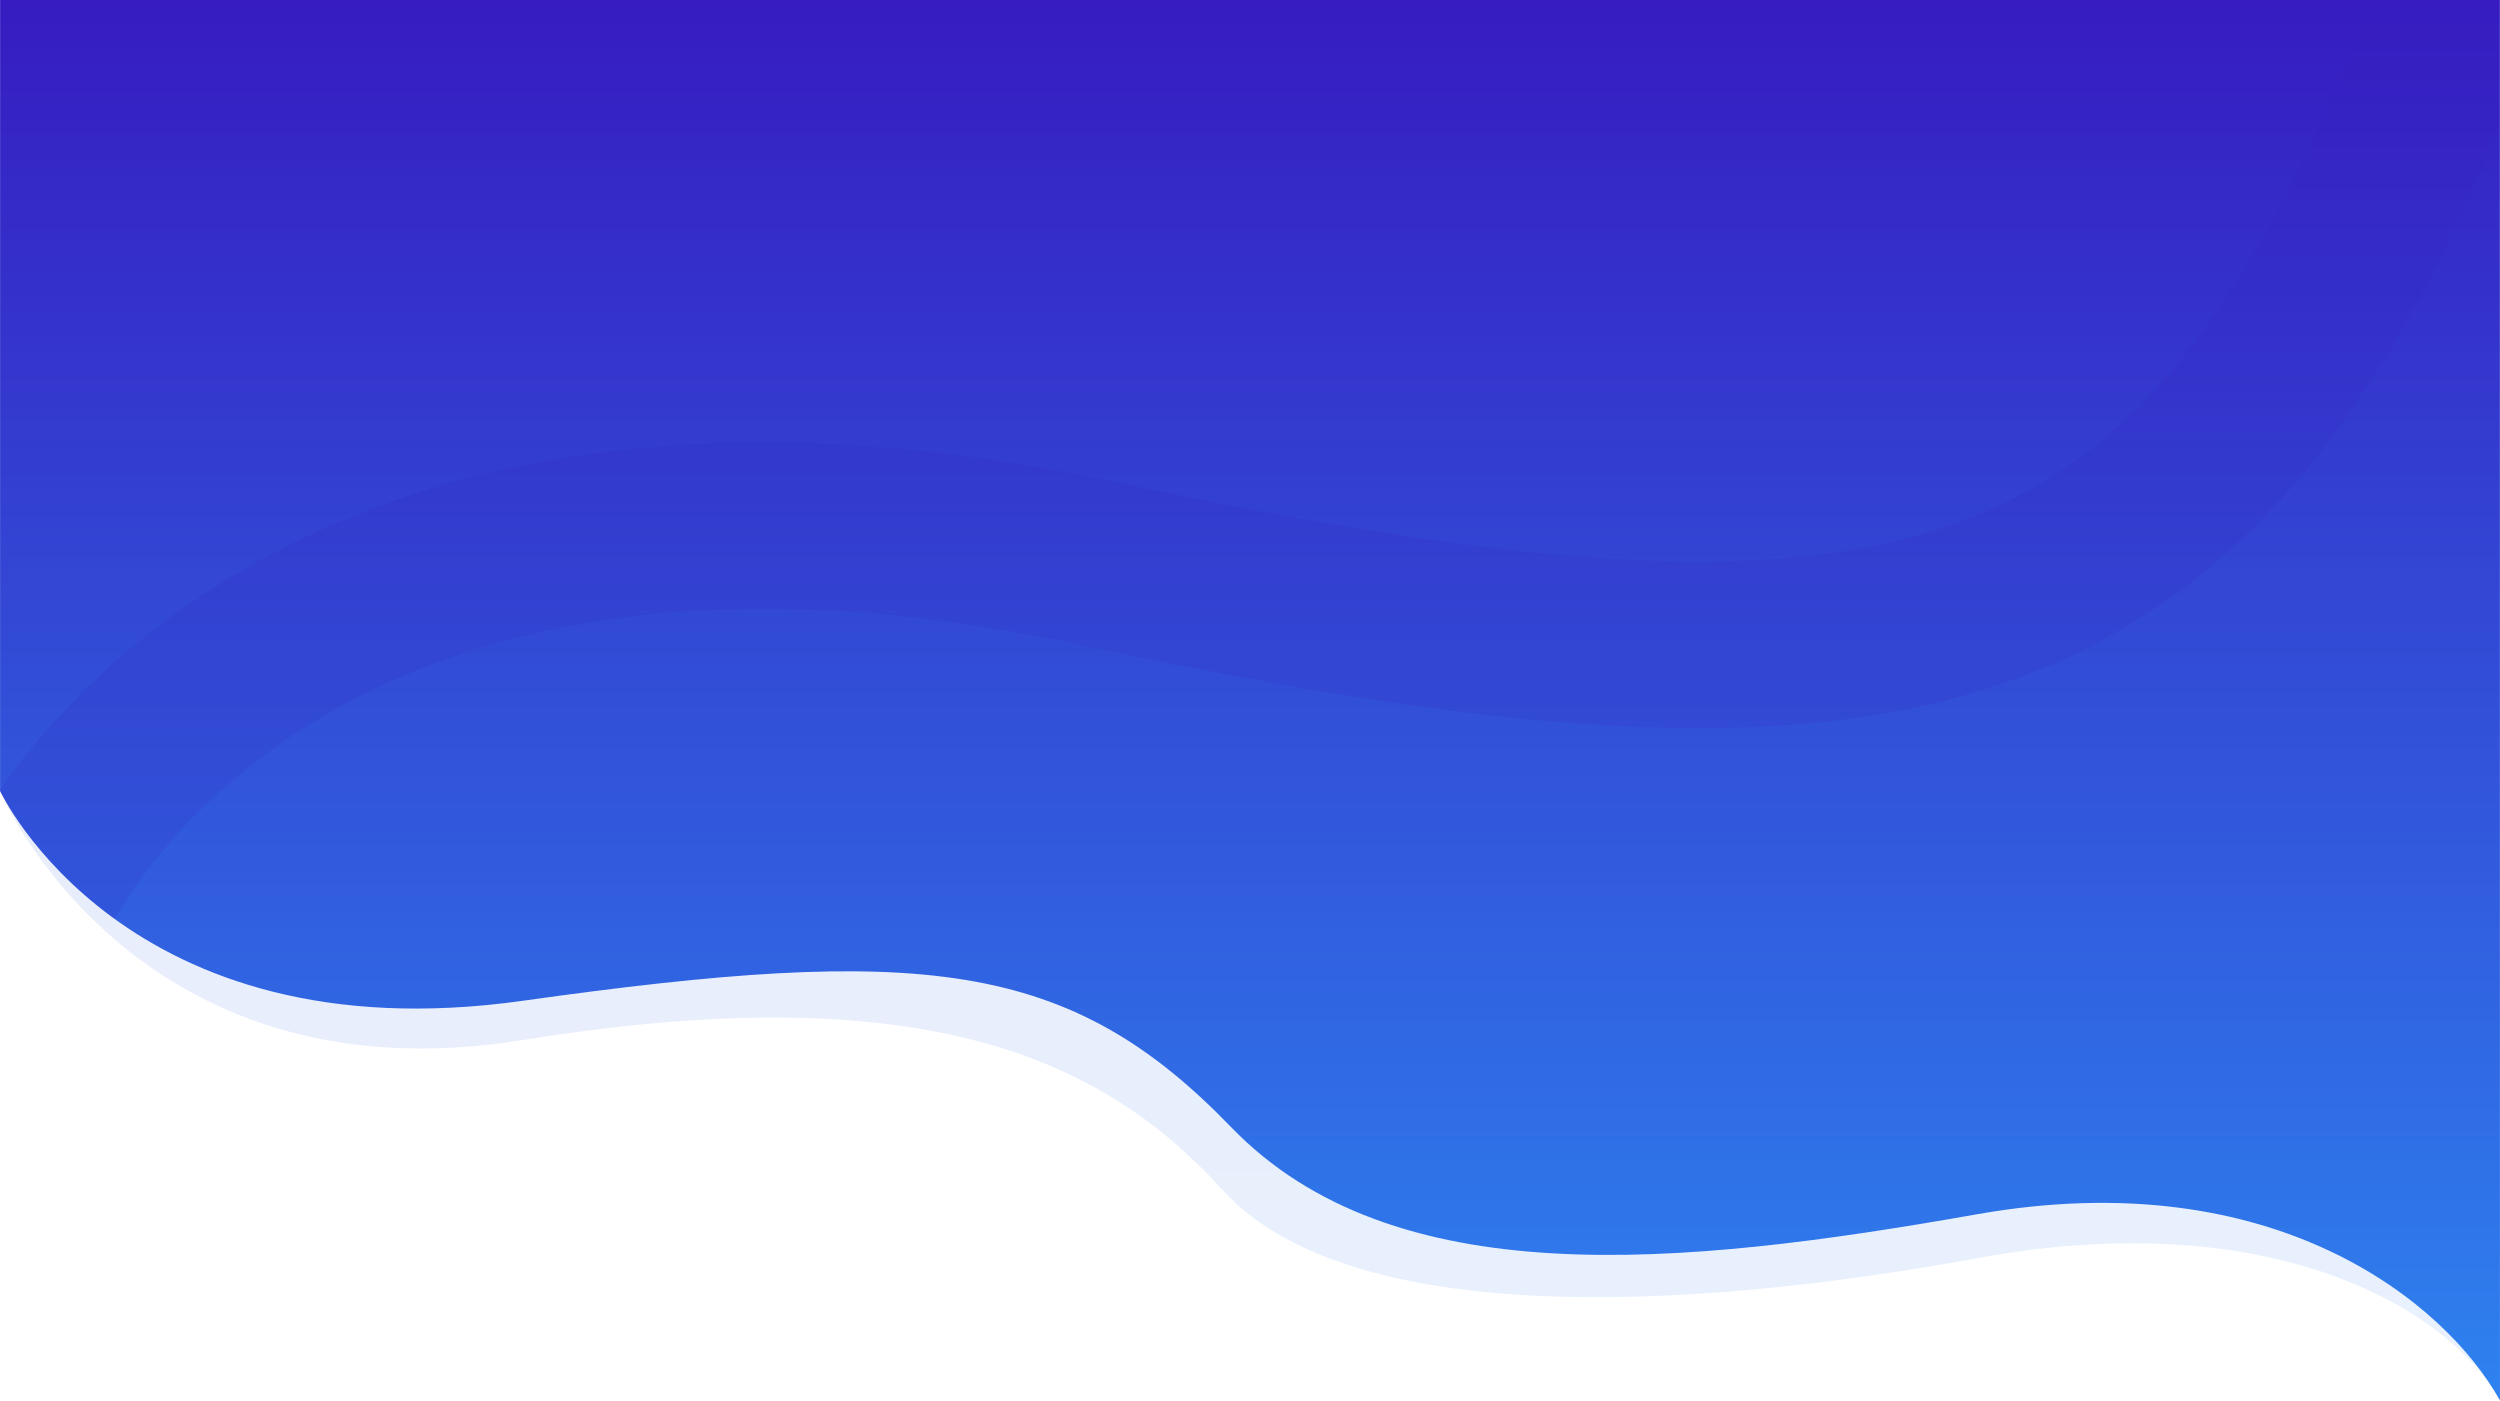
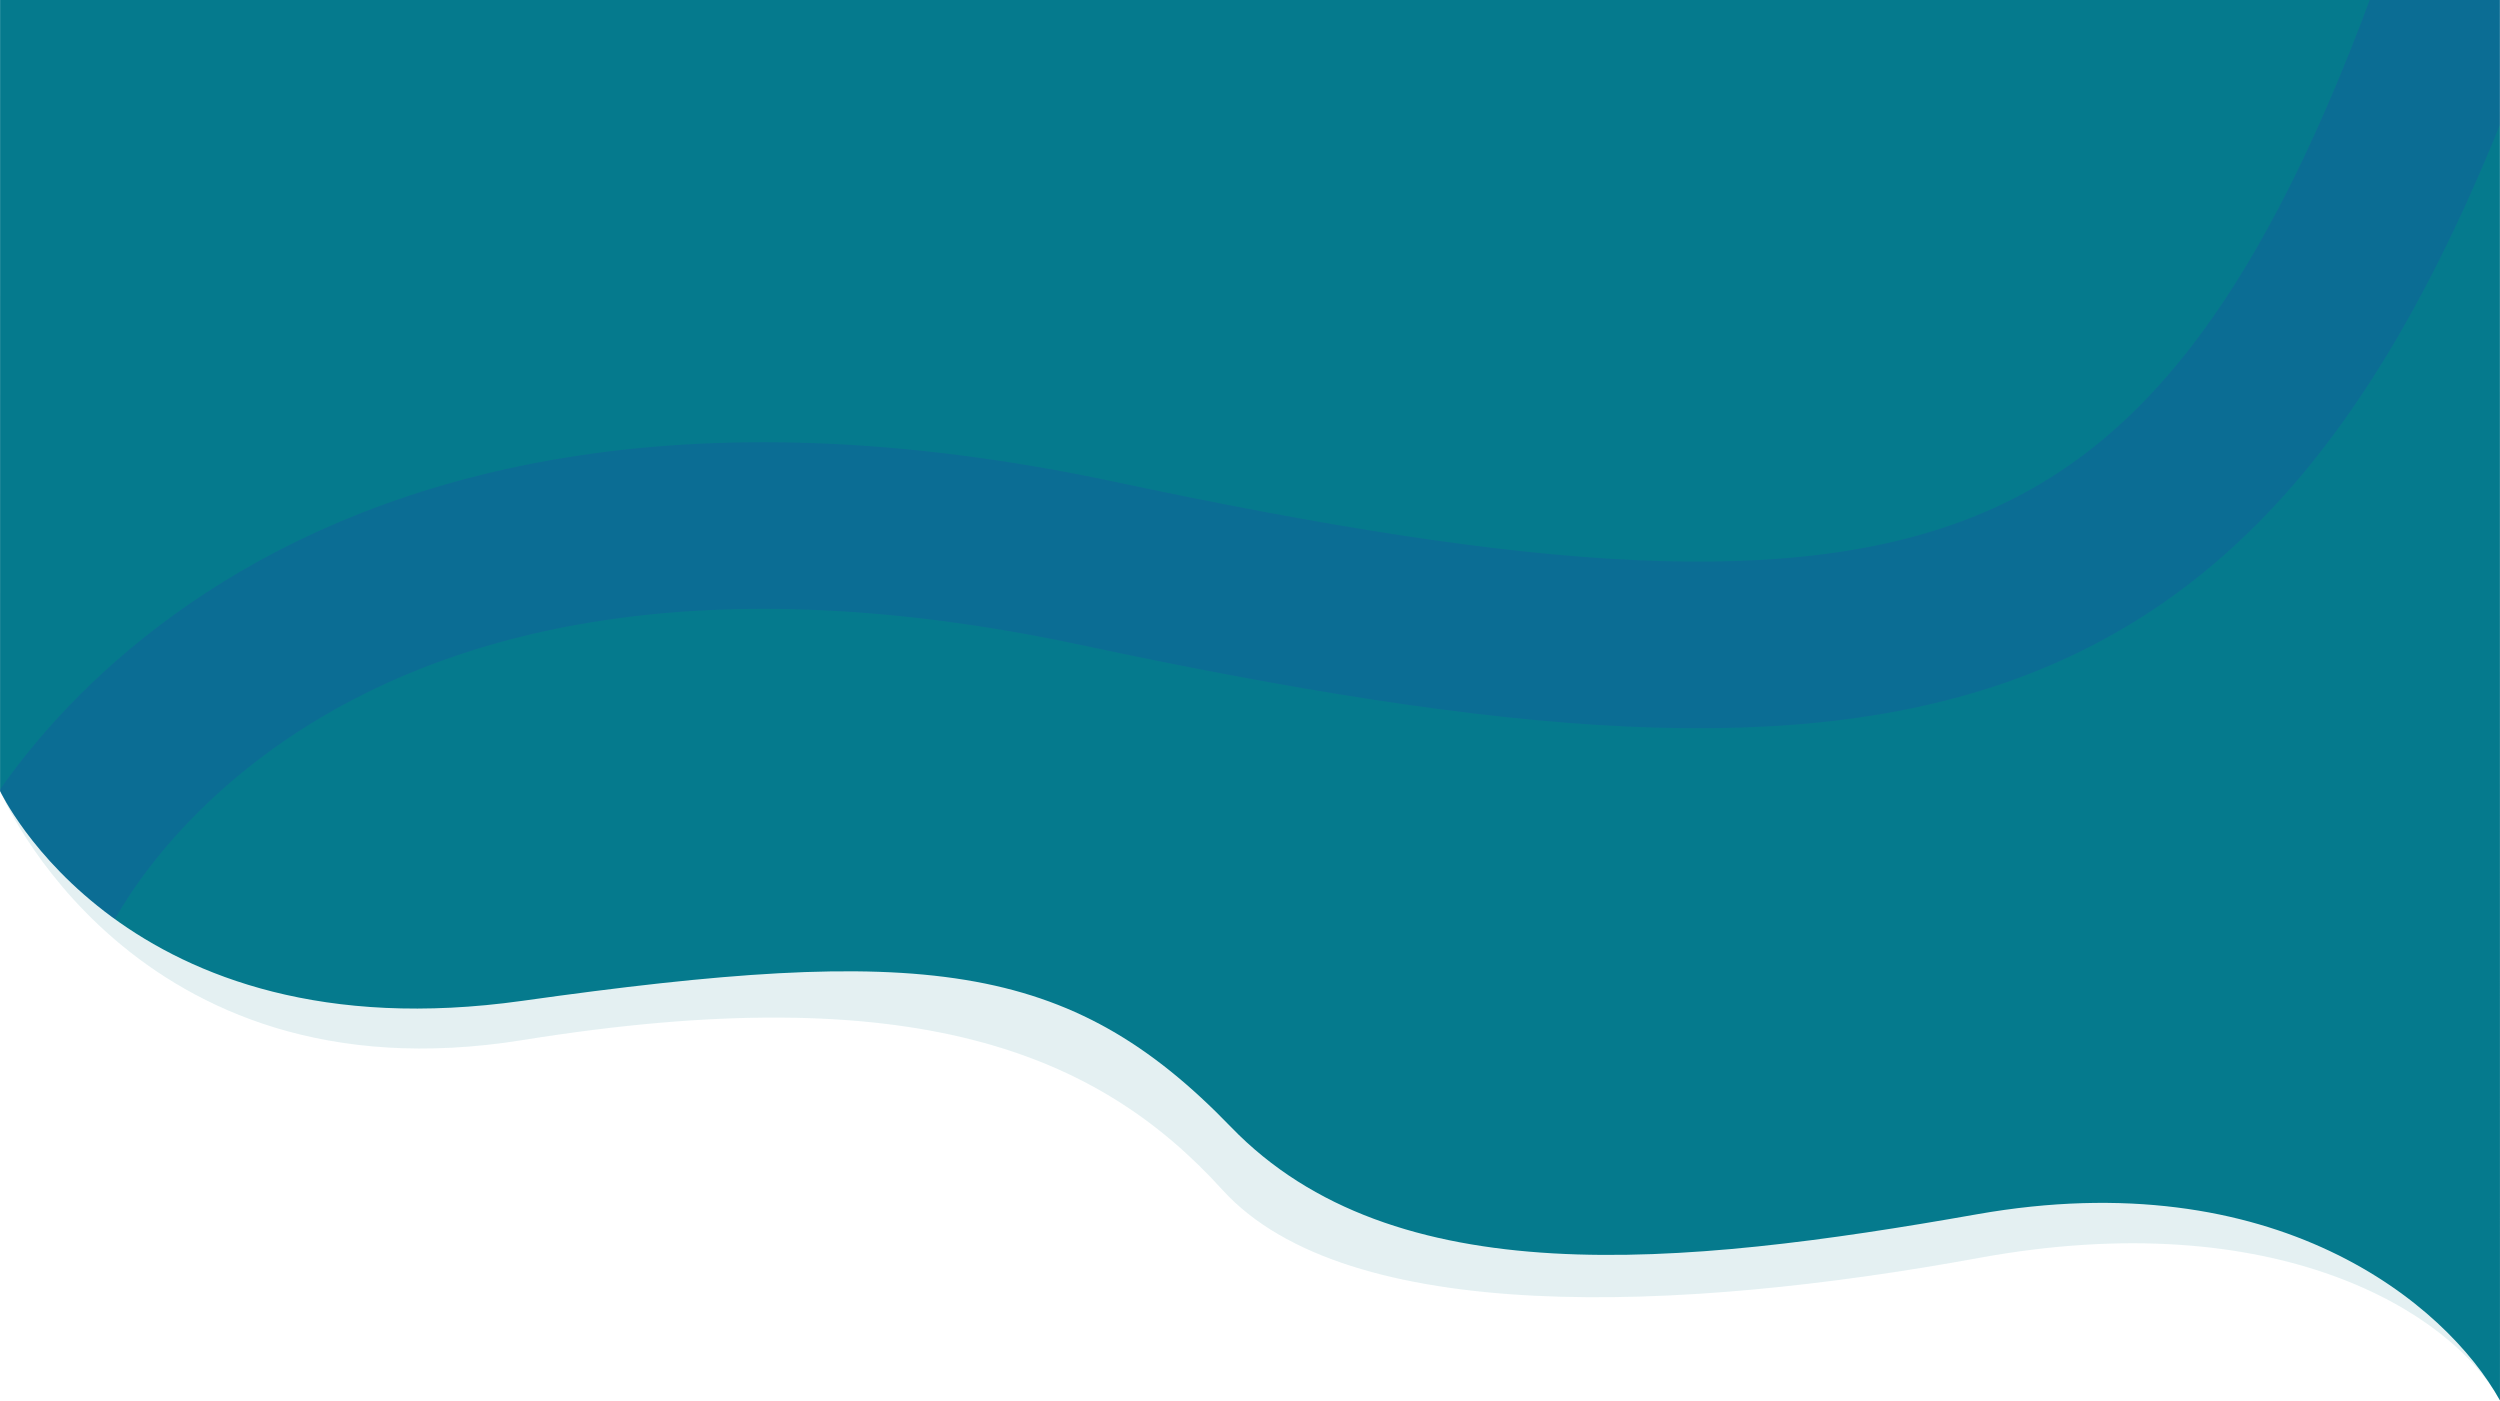
<svg xmlns="http://www.w3.org/2000/svg" width="1920.183" height="1075.636" viewBox="0 0 1920.183 1075.636">
  <defs>
    <linearGradient id="linear-gradient" x1="0.5" x2="0.5" y2="1" gradientUnits="objectBoundingBox">
-       <stop offset="0" stop-color="#361cc1" />
-       <stop offset="1" stop-color="#2e82ef" />
+       <stop offset="0" stop-color="#057a8d" />
+       <stop offset="1" stop-color="#057a8d" />
    </linearGradient>
    <clipPath id="clip-path">
      <path id="Path_199" data-name="Path 199" d="M-533.031,278.516s95.269,204.193,401.21,161.147,419.656-32.1,544.188,96.892,343.977,107.54,572.909,67.066,360.19,68.158,401.79,142.968c.041-2.4-.074-1075.621-.074-1075.621l-1920,.011Z" transform="translate(533 329)" fill="url(#linear-gradient)" />
    </clipPath>
  </defs>
  <g id="Group_112" data-name="Group 112" transform="translate(0.089 0.042)">
    <path id="Path_195" data-name="Path 195" d="M-533.089,278.364s100.43,239.944,401.206,191.477,442.068,9.577,537.63,114.941,352.091,94.329,580.987,52.374S1349.9,678.95,1387.094,746.594c.016.016-.373-1075.609-.373-1075.609l-1919.766-.027Z" transform="translate(533 329)" opacity="0.11" fill="url(#linear-gradient)" />
    <path id="Path_194" data-name="Path 194" d="M-533.031,278.516s95.269,204.193,401.21,161.147,419.656-32.1,544.188,96.892,343.977,107.54,572.909,67.066,360.19,68.158,401.79,142.968c.041-2.4-.074-1075.621-.074-1075.621l-1920,.011Z" transform="translate(533 329)" fill="url(#linear-gradient)" />
    <g id="Mask_Group_6" data-name="Mask Group 6" clip-path="url(#clip-path)">
      <path id="Path_4" data-name="Path 4" d="M-496.368,321.285S-322.126-70.761,321.065,66.253s869.415,77.467,1056.161-463.982" transform="translate(522 366.416)" fill="none" stroke="#361cc1" stroke-width="128" opacity="0.14" />
    </g>
  </g>
</svg>
